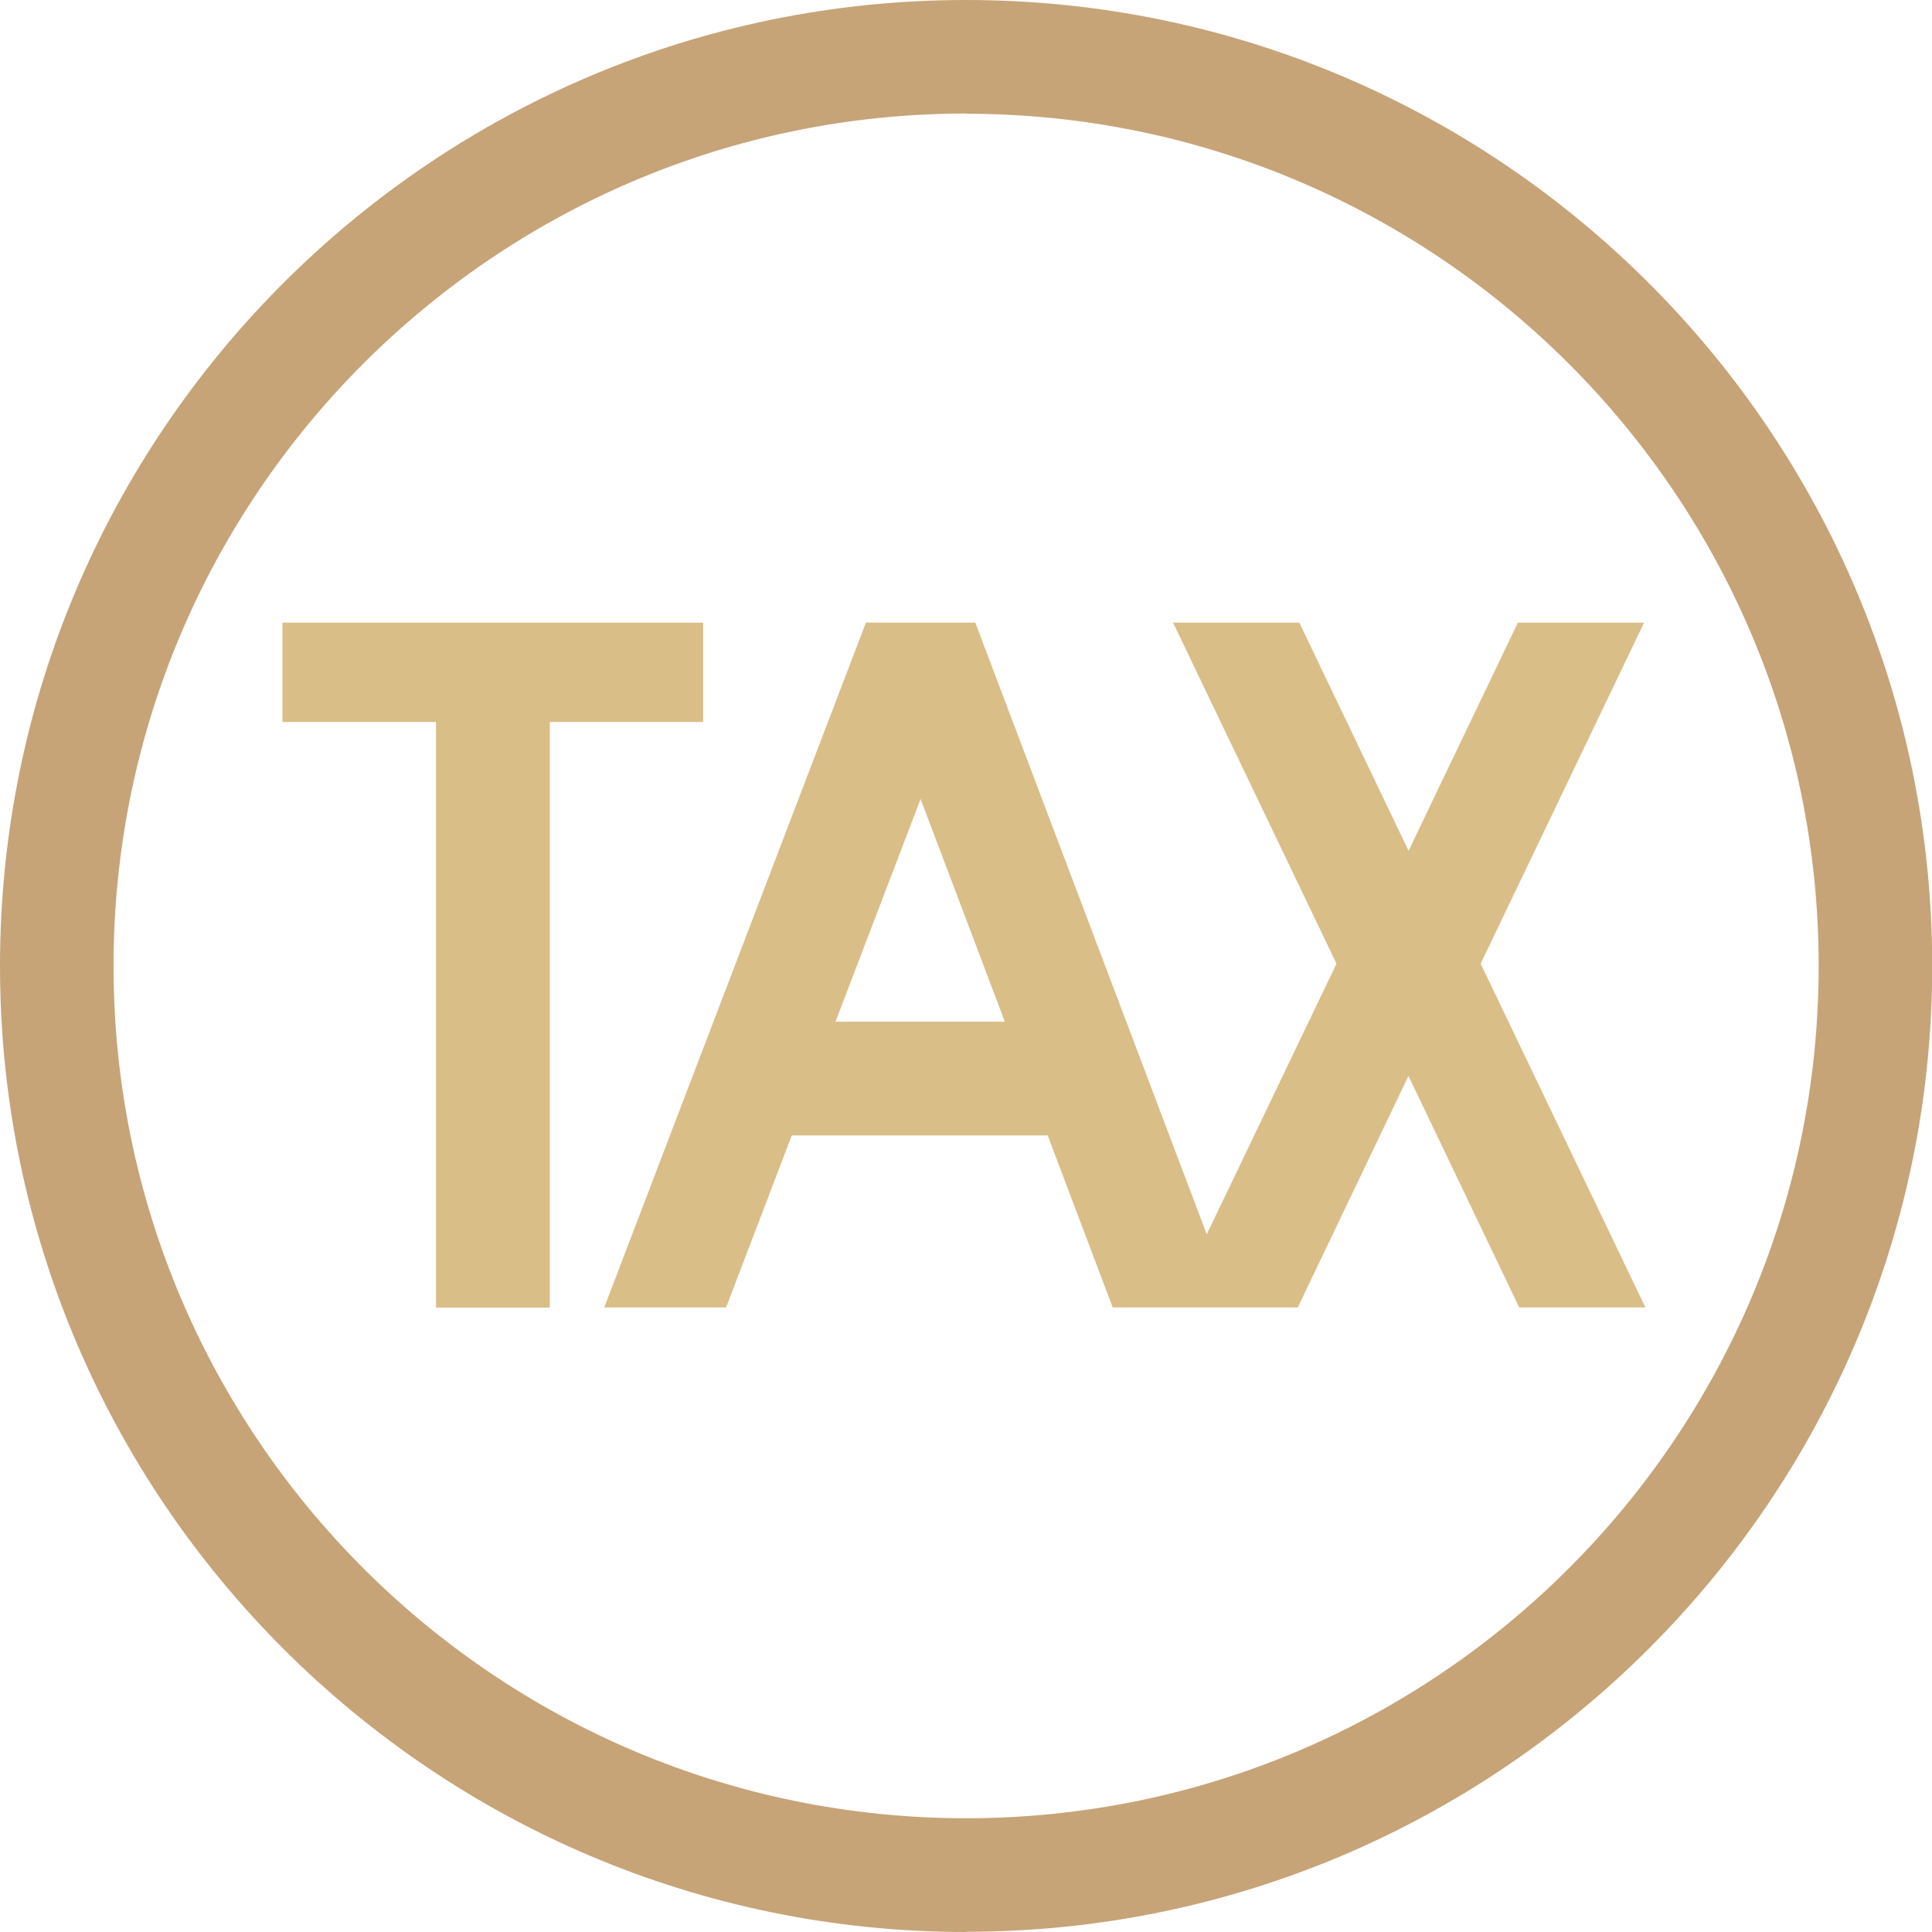
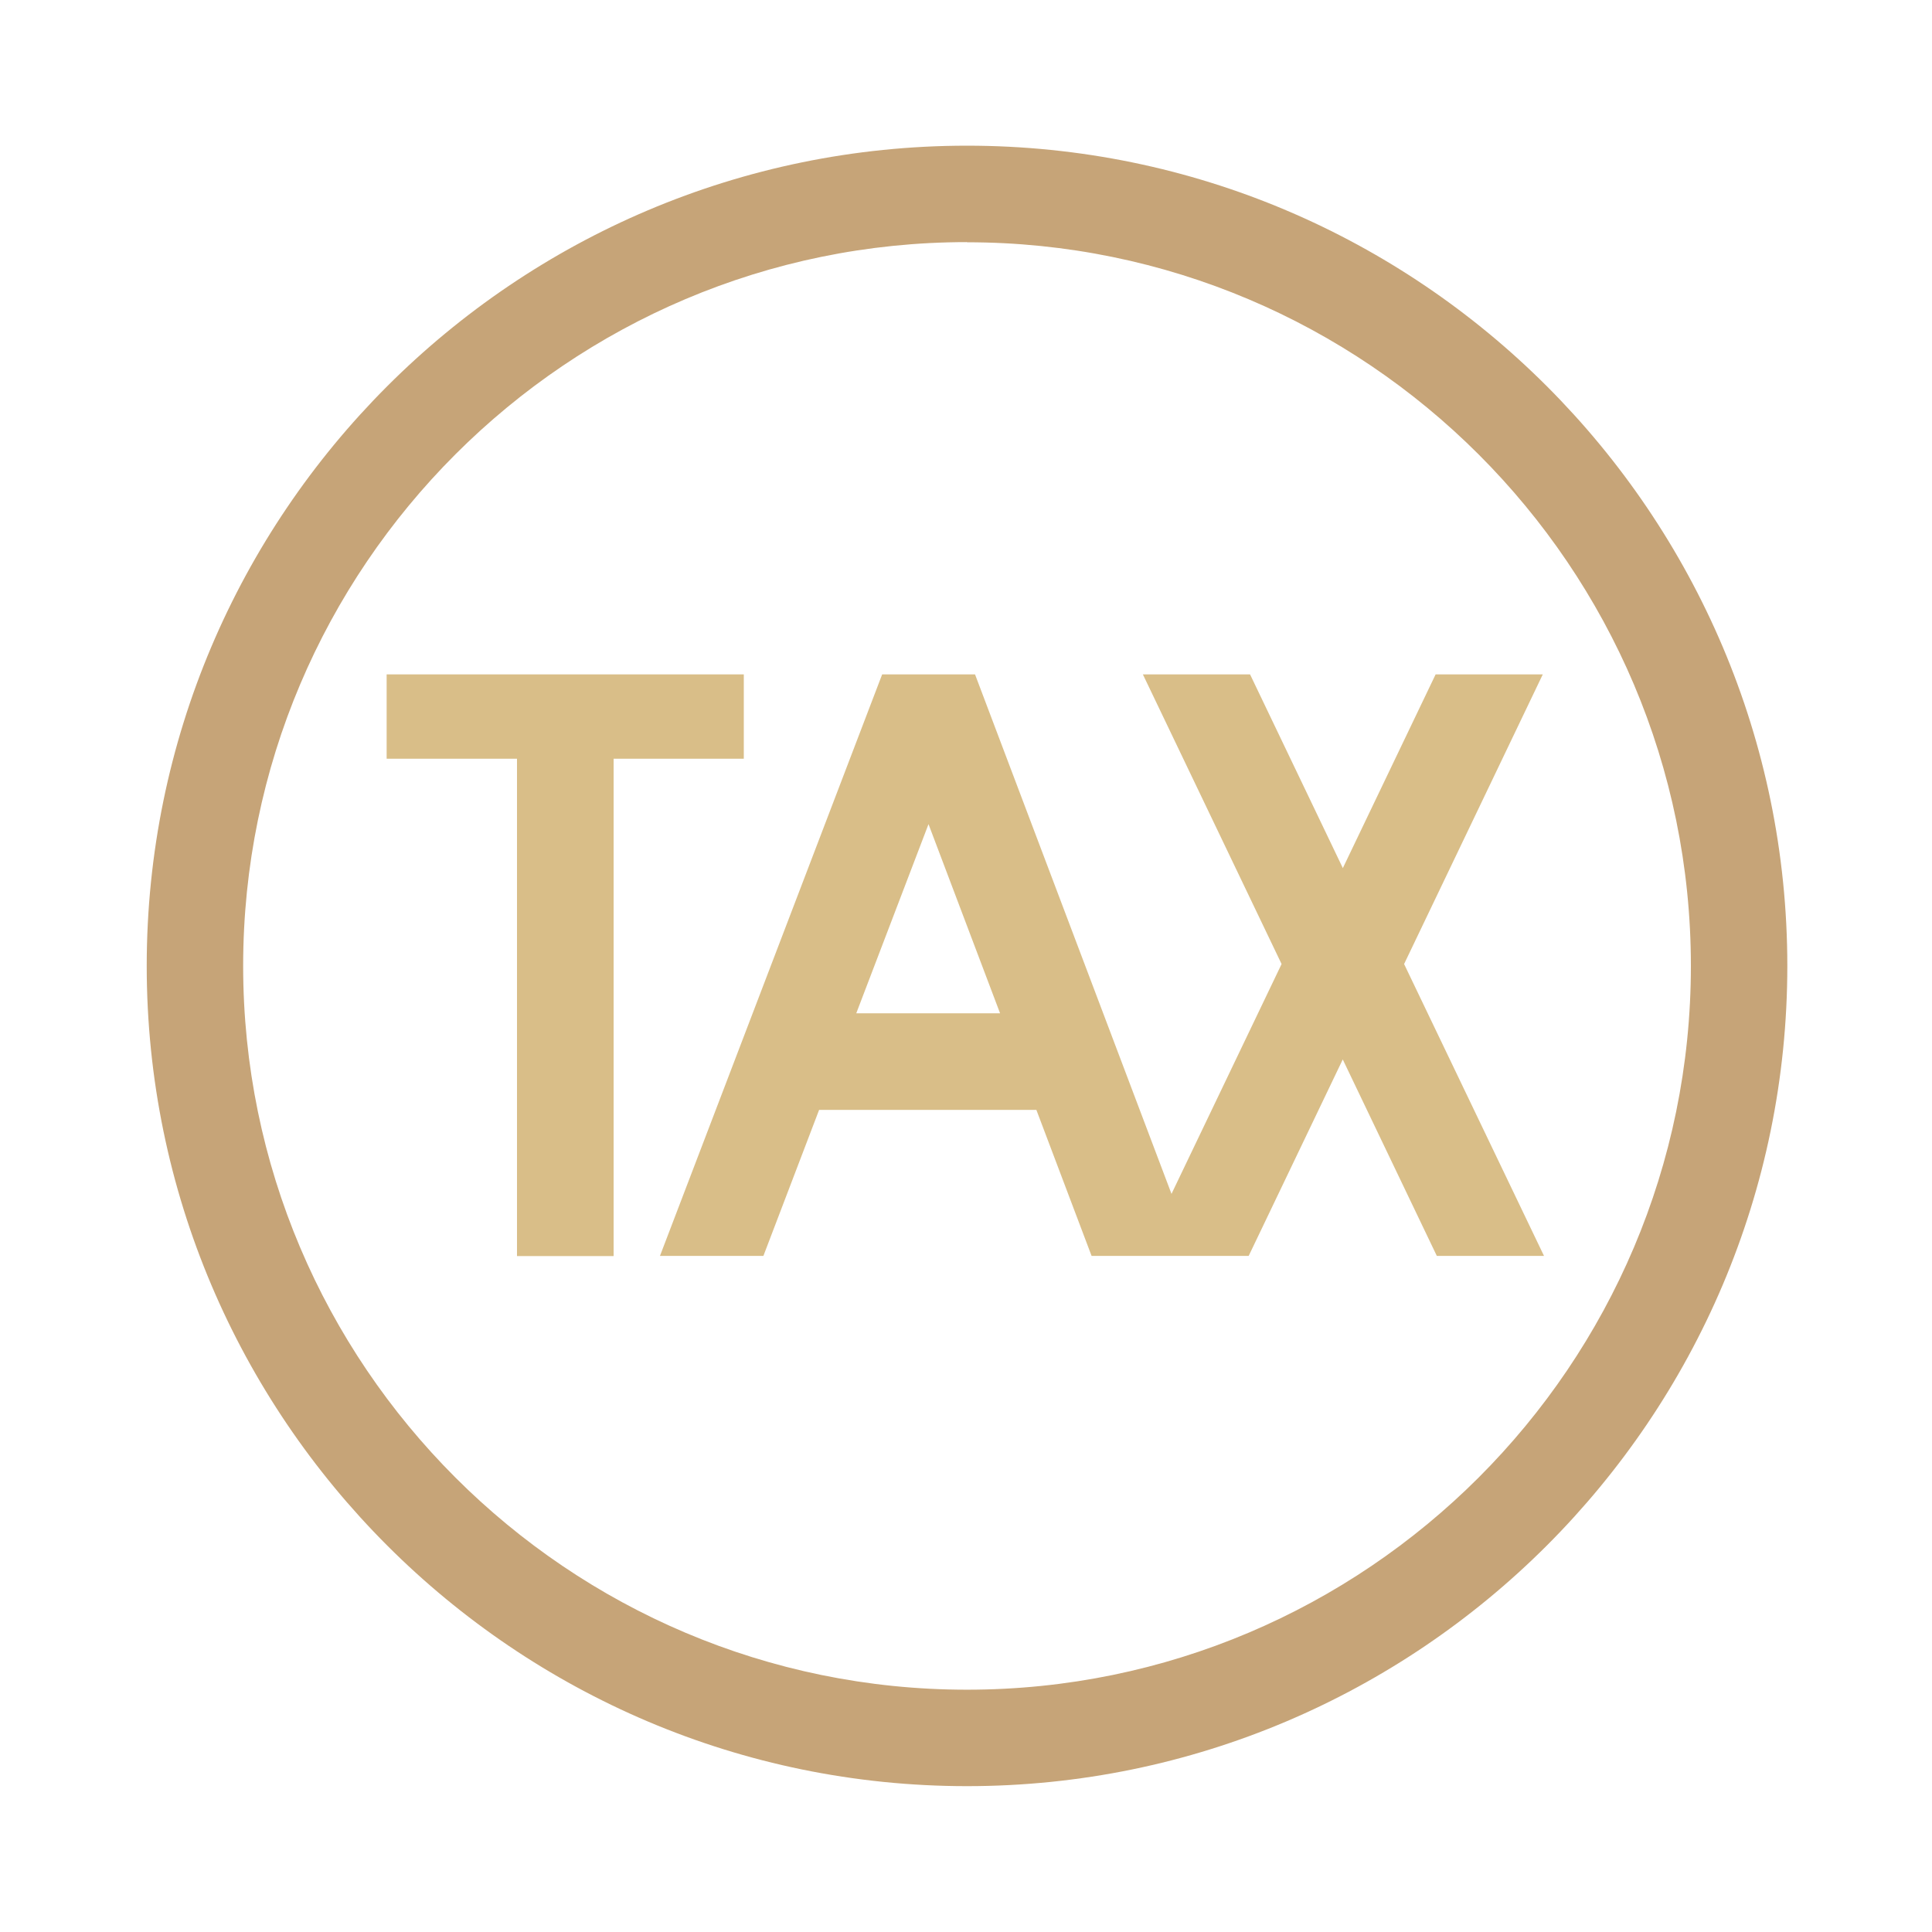
- <svg xmlns="http://www.w3.org/2000/svg" id="_レイヤー_2" viewBox="0 0 88.31 88.31">
-   <defs>
-     <style>.cls-1{fill:#d9be88;}.cls-2{fill:#c6a478;}</style>
-   </defs>
-   <g id="_レイヤー_1-2">
-     <path class="cls-1" d="M38.19,46.7l3.89-10.18,3.85,10.18h-7.74ZM64.4,38.92l-5.01-10.46h-5.77l7.47,15.59-5.93,12.37-10.58-27.96h-5l-11.96,31.3h5.57l3-7.86h11.7l2.97,7.86h8.46l5.06-10.58,5.06,10.58h5.77l-7.53-15.71,7.47-15.59h-5.77l-5.01,10.46h.03Z" />
-     <polygon class="cls-1" points="25.13 33 32.14 33 32.14 28.46 12.91 28.46 12.91 33 19.93 33 19.93 59.77 25.13 59.77 25.13 33" />
-     <path class="cls-2" d="M44.16,5.19C22.67,5.19,5.19,22.66,5.19,44.15s17.47,38.96,38.97,38.96,38.97-17.47,38.97-38.96S65.64,5.2,44.16,5.2h0ZM44.16,88.31C19.81,88.31,0,68.5,0,44.15S19.8,0,44.16,0s44.16,19.81,44.16,44.15-19.81,44.15-44.16,44.15Z" />
-   </g>
+ <svg xmlns="http://www.w3.org/2000/svg" width="104" height="104" viewBox="0 0 104 104" fill="none">
+   <path d="M72.299 46.758L67.291 36.302H61.521L68.988 51.894L63.062 64.267L52.486 36.302H47.487L35.526 67.605H41.094L44.093 59.745H55.788L58.76 67.605H67.217L72.281 57.03L77.344 67.605H83.114L75.583 51.894L83.049 36.302H77.28L72.272 46.758H72.299ZM46.093 54.545L49.982 44.364L53.834 54.545H46.093Z" fill="#D9BE88" />
+   <path d="M33.031 40.842H40.039V36.302H20.813V40.842H27.83V67.615H33.031V40.842Z" fill="#D9BE88" />
+   <path d="M52.055 96.149C27.711 96.149 7.898 76.337 7.898 51.995C7.898 27.653 27.701 7.842 52.055 7.842C76.409 7.842 96.212 27.653 96.212 51.995C96.212 76.337 76.399 96.149 52.055 96.149ZM52.055 13.033C30.573 13.033 13.089 30.506 13.089 51.995C13.089 73.485 30.563 90.957 52.055 90.957C73.547 90.957 91.021 73.485 91.021 51.995C91.021 30.506 73.537 13.042 52.055 13.042V13.033Z" fill="#C6A478" />
</svg>
